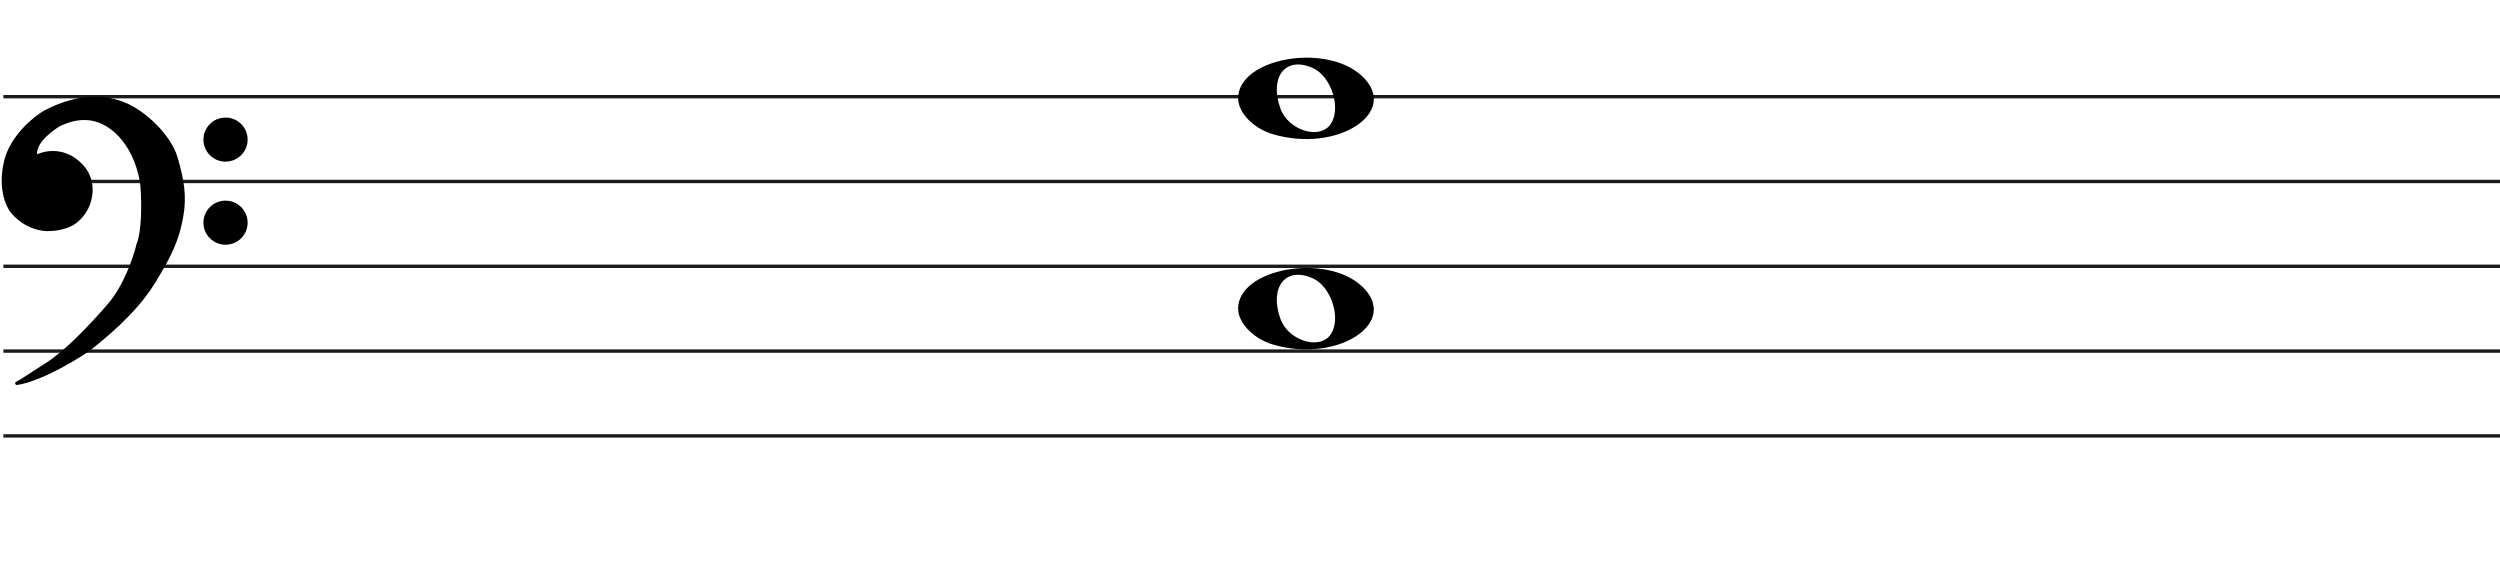
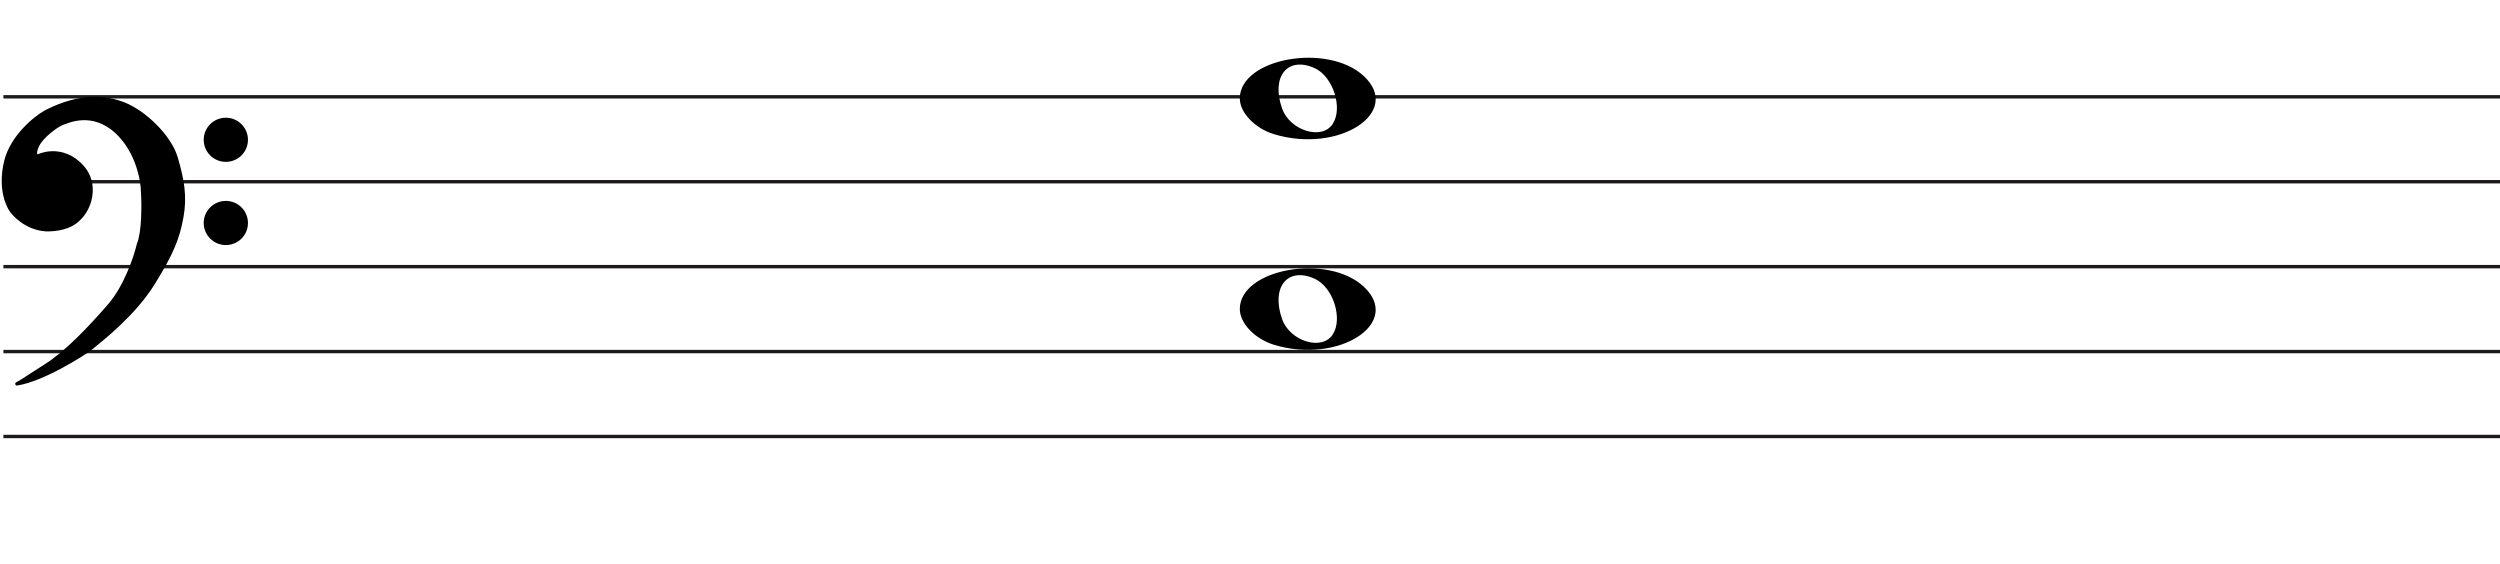
- <svg xmlns="http://www.w3.org/2000/svg" width="737" height="166" viewBox="0 0 737 166" fill="none">
-   <line x1="1" y1="28.5" x2="737" y2="28.5" stroke="#1C1A1A" />
-   <line x1="1" y1="53.5" x2="737" y2="53.5" stroke="#1C1A1A" />
-   <line x1="1" y1="78.5" x2="737" y2="78.5" stroke="#1C1A1A" />
-   <line x1="1" y1="103.5" x2="737" y2="103.5" stroke="#1C1A1A" />
-   <line x1="1" y1="128.5" x2="737" y2="128.5" stroke="#1C1A1A" />
+ <svg xmlns="http://www.w3.org/2000/svg" width="736" height="166" viewBox="0 0 736 166" fill="none">
+   <line x1="1" y1="28.5" x2="736" y2="28.5" stroke="#1C1A1A" />
+   <line x1="1" y1="53.5" x2="736" y2="53.5" stroke="#1C1A1A" />
+   <line x1="1" y1="78.5" x2="736" y2="78.5" stroke="#1C1A1A" />
+   <line x1="1" y1="103.5" x2="736" y2="103.5" stroke="#1C1A1A" />
+   <line x1="1" y1="128.5" x2="736" y2="128.5" stroke="#1C1A1A" />
  <path d="M375.097 39.514C369.453 37.805 365 33.161 365 28.984C365 17.16 390.813 12.481 401.473 22.372C413 33.069 394.188 45.295 375.097 39.514H375.097ZM392.315 36.544C395.455 31.829 392.453 22.486 387.013 20.048C379.025 16.467 374.129 22.569 377.456 31.959C379.757 38.453 389.119 41.343 392.315 36.544Z" fill="black" />
  <path d="M375.097 101.514C369.453 99.805 365 95.161 365 90.984C365 79.16 390.813 74.481 401.473 84.373C413 95.069 394.188 107.295 375.097 101.514H375.097ZM392.315 98.544C395.455 93.829 392.453 84.486 387.013 82.048C379.025 78.467 374.129 84.569 377.456 93.959C379.757 100.453 389.119 103.343 392.315 98.544Z" fill="black" />
  <path d="M27.123 102.24C24.796 104.193 12.47 111.891 4.976 113C7.102 111.891 7.773 111.225 13.589 107.565C19.306 103.967 26.34 96.694 32.268 89.817C37.01 84.315 39.911 75.619 40.768 71.959C42.289 68.32 42.222 60.164 41.999 56.54C41.961 53.028 40.41 44.605 34.505 39.014C27.123 32.026 19.629 35.909 18.287 36.352C16.944 36.796 12.358 40.013 11.016 42.897C9.943 45.204 10.569 45.929 11.016 46.003C15.273 44.117 19.35 45.2 21.872 47.001C24.668 48.998 27.017 51.992 26.794 56.54C26.615 60.179 24.824 62.863 23.482 64.194C20.686 67.3 16.199 67.633 13.701 67.633C7.661 67.3 3.865 62.974 3.075 61.643C2.746 61.088 -0.392 56.097 1.733 47.445C3.481 40.326 10.159 34.763 13.477 32.914C24.103 27.479 31.597 28.73 36.406 30.584C42.446 32.914 49.99 40.124 51.841 46.446C53.693 52.769 54.638 57.761 53.519 63.861C52.401 69.962 50.835 74.177 45.13 83.384C39.426 92.59 30.031 99.8 27.123 102.24Z" fill="black" />
  <path d="M4.976 113L4.745 112.557C4.529 112.67 4.425 112.922 4.501 113.154C4.576 113.387 4.808 113.53 5.05 113.495L4.976 113ZM27.123 102.24L26.801 101.857L27.123 102.24ZM45.13 83.384L45.556 83.647L45.13 83.384ZM51.841 46.446L52.321 46.306L51.841 46.446ZM36.406 30.584L36.586 30.118V30.118L36.406 30.584ZM13.477 32.914L13.249 32.469L13.241 32.473L13.234 32.477L13.477 32.914ZM1.733 47.445L2.218 47.564L1.733 47.445ZM3.075 61.643L2.645 61.898H2.645L3.075 61.643ZM13.701 67.633L13.673 68.132L13.687 68.133H13.701V67.633ZM23.482 64.194L23.13 63.839L23.12 63.849L23.11 63.859L23.482 64.194ZM26.794 56.54L26.294 56.516L26.794 56.54ZM21.872 47.001L22.163 46.594L21.872 47.001ZM11.016 46.003L10.935 46.496L11.082 46.52L11.219 46.46L11.016 46.003ZM11.016 42.897L11.47 43.108L11.016 42.897ZM18.287 36.352L18.443 36.827L18.287 36.352ZM34.505 39.014L34.161 39.378L34.505 39.014ZM41.999 56.54L41.499 56.546L41.499 56.558L41.5 56.571L41.999 56.54ZM40.768 71.959L40.307 71.766L40.291 71.804L40.281 71.844L40.768 71.959ZM32.268 89.817L31.889 89.491L32.268 89.817ZM13.589 107.565L13.855 107.988L13.589 107.565ZM5.05 113.495C8.889 112.926 13.91 110.687 18.223 108.377C22.542 106.065 26.241 103.633 27.444 102.624L26.801 101.857C25.678 102.8 22.05 105.194 17.751 107.496C13.447 109.8 8.558 111.964 4.903 112.505L5.05 113.495ZM27.444 102.624C30.328 100.204 39.799 92.937 45.556 83.647L44.705 83.12C39.053 92.243 29.734 99.397 26.801 101.857L27.444 102.624ZM45.556 83.647C51.282 74.405 52.878 70.131 54.011 63.951L53.027 63.771C51.923 69.793 50.388 73.949 44.705 83.12L45.556 83.647ZM54.011 63.951C55.15 57.736 54.18 52.655 52.321 46.306L51.361 46.587C53.205 52.883 54.125 57.785 53.027 63.771L54.011 63.951ZM52.321 46.306C51.363 43.034 48.953 39.581 46.049 36.665C43.142 33.747 39.689 31.315 36.586 30.118L36.226 31.051C39.163 32.184 42.502 34.521 45.34 37.371C48.181 40.223 50.468 43.536 51.361 46.587L52.321 46.306ZM36.586 30.118C31.655 28.216 24.012 26.963 13.249 32.469L13.705 33.359C24.193 27.994 31.538 29.243 36.226 31.051L36.586 30.118ZM13.234 32.477C11.525 33.429 8.984 35.316 6.647 37.865C4.311 40.414 2.148 43.657 1.247 47.325L2.218 47.564C3.065 44.114 5.115 41.016 7.385 38.541C9.653 36.066 12.111 34.247 13.72 33.35L13.234 32.477ZM1.247 47.325C-0.921 56.156 2.282 61.286 2.645 61.898L3.505 61.388C3.21 60.89 0.138 56.037 2.218 47.564L1.247 47.325ZM2.645 61.898C3.079 62.63 4.276 64.094 6.128 65.419C7.989 66.75 10.537 67.959 13.673 68.132L13.728 67.133C10.824 66.973 8.455 65.854 6.71 64.606C4.957 63.352 3.861 61.987 3.505 61.388L2.645 61.898ZM13.701 68.133C16.203 68.133 20.898 67.811 23.853 64.528L23.11 63.859C20.473 66.789 16.195 67.133 13.701 67.133V68.133ZM23.834 64.549C25.244 63.151 27.107 60.354 27.293 56.565L26.294 56.516C26.123 60.003 24.404 62.575 23.13 63.839L23.834 64.549ZM27.293 56.565C27.528 51.794 25.048 48.654 22.163 46.594L21.582 47.408C24.289 49.341 26.507 52.191 26.294 56.516L27.293 56.565ZM22.163 46.594C19.521 44.708 15.257 43.577 10.814 45.545L11.219 46.46C15.289 44.657 19.18 45.693 21.582 47.408L22.163 46.594ZM11.098 45.509C11.097 45.509 11.075 45.505 11.045 45.473C11.016 45.441 10.965 45.366 10.939 45.206C10.885 44.873 10.95 44.225 11.47 43.108L10.563 42.686C10.009 43.876 9.85 44.744 9.952 45.368C10.059 46.023 10.466 46.419 10.935 46.496L11.098 45.509ZM11.47 43.108C12.092 41.771 13.501 40.304 14.969 39.096C15.695 38.498 16.42 37.976 17.042 37.578C17.676 37.173 18.17 36.917 18.443 36.827L18.13 35.878C17.732 36.009 17.149 36.322 16.504 36.735C15.847 37.156 15.089 37.701 14.334 38.324C12.838 39.555 11.283 41.139 10.563 42.686L11.47 43.108ZM18.443 36.827C19.183 36.583 21.282 35.544 24.156 35.396C26.998 35.25 30.579 35.987 34.161 39.378L34.848 38.651C31.048 35.054 27.192 34.238 24.105 34.397C21.052 34.554 18.733 35.678 18.13 35.878L18.443 36.827ZM34.161 39.378C39.932 44.84 41.462 53.108 41.499 56.546L42.499 56.535C42.461 52.947 40.889 44.37 34.848 38.651L34.161 39.378ZM41.5 56.571C41.611 58.367 41.683 61.294 41.538 64.219C41.393 67.166 41.031 70.035 40.307 71.766L41.23 72.151C42.027 70.244 42.392 67.216 42.537 64.269C42.684 61.3 42.611 58.337 42.498 56.51L41.5 56.571ZM40.281 71.844C39.431 75.476 36.553 84.079 31.889 89.491L32.646 90.144C37.467 84.551 40.391 75.762 41.255 72.073L40.281 71.844ZM31.889 89.491C25.961 96.368 18.97 103.587 13.322 107.142L13.855 107.988C19.642 104.346 26.718 97.021 32.646 90.144L31.889 89.491ZM13.322 107.142C10.409 108.975 8.783 110.059 7.624 110.821C6.467 111.581 5.785 112.014 4.745 112.557L5.208 113.443C6.293 112.877 7.009 112.422 8.173 111.657C9.334 110.894 10.952 109.815 13.855 107.988L13.322 107.142Z" fill="black" />
  <ellipse cx="66.485" cy="41.156" rx="6.515" ry="6.498" fill="black" />
  <ellipse cx="66.485" cy="65.647" rx="6.515" ry="6.498" fill="black" />
</svg>
